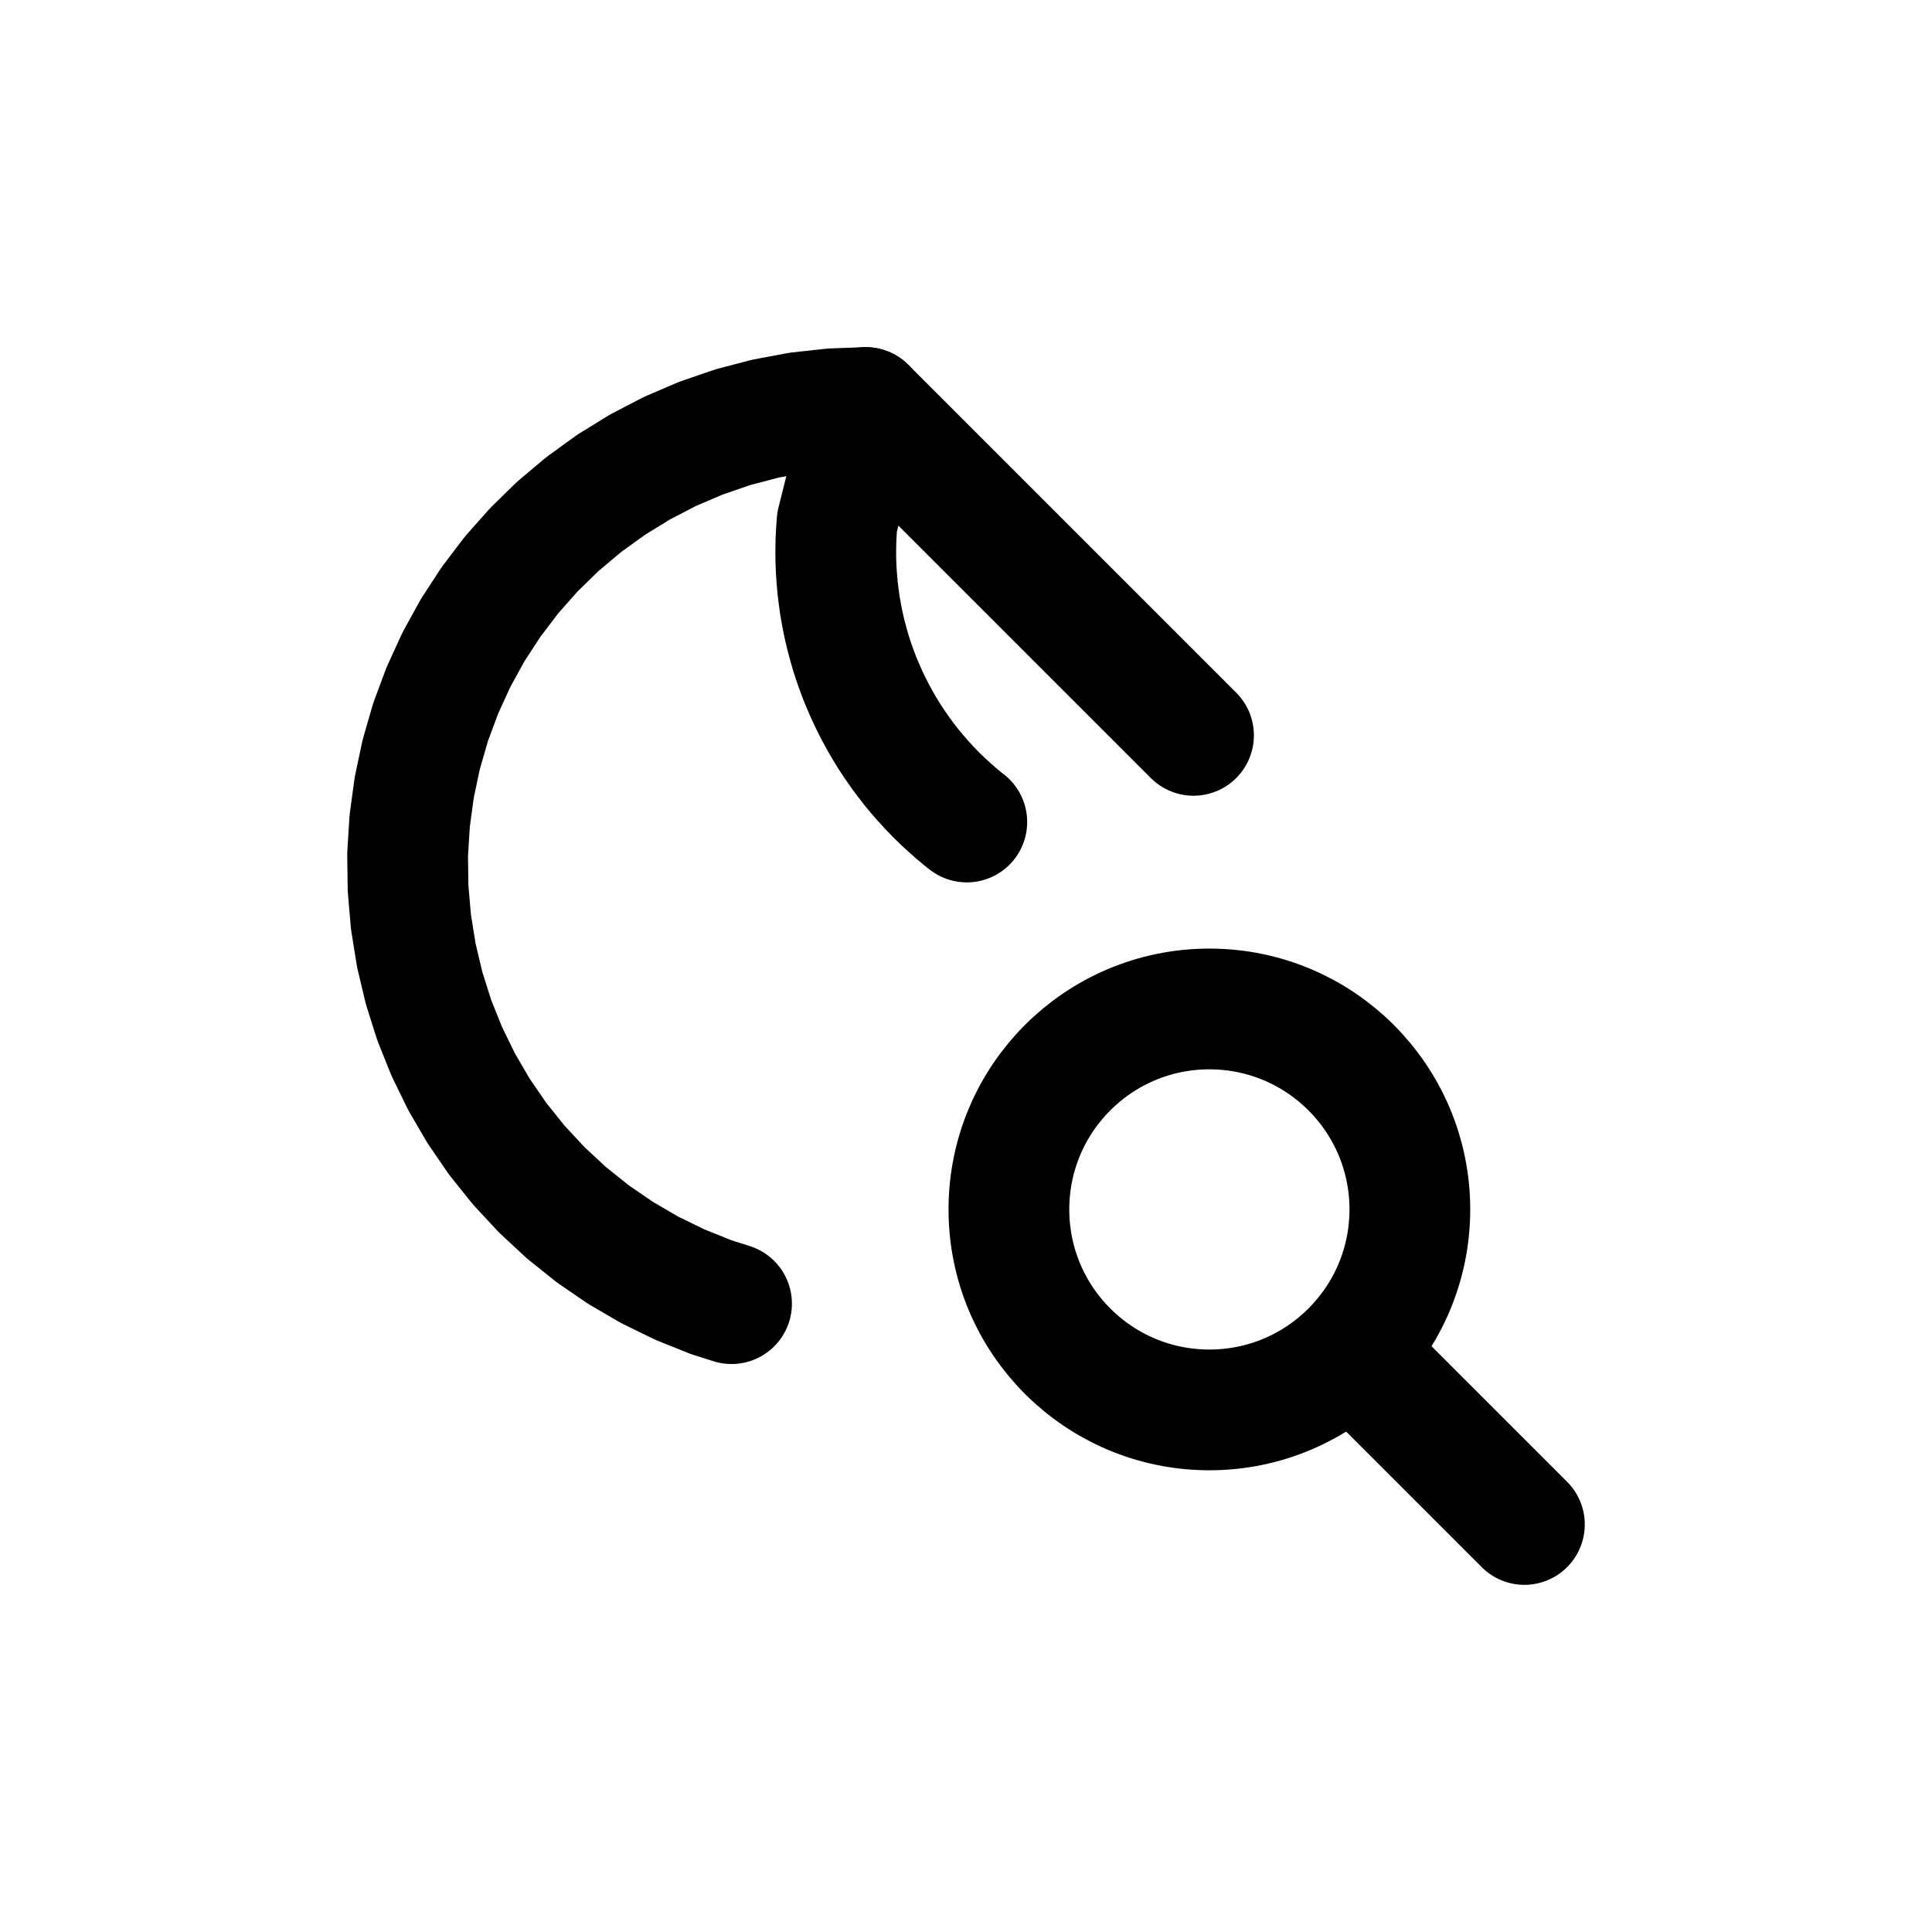
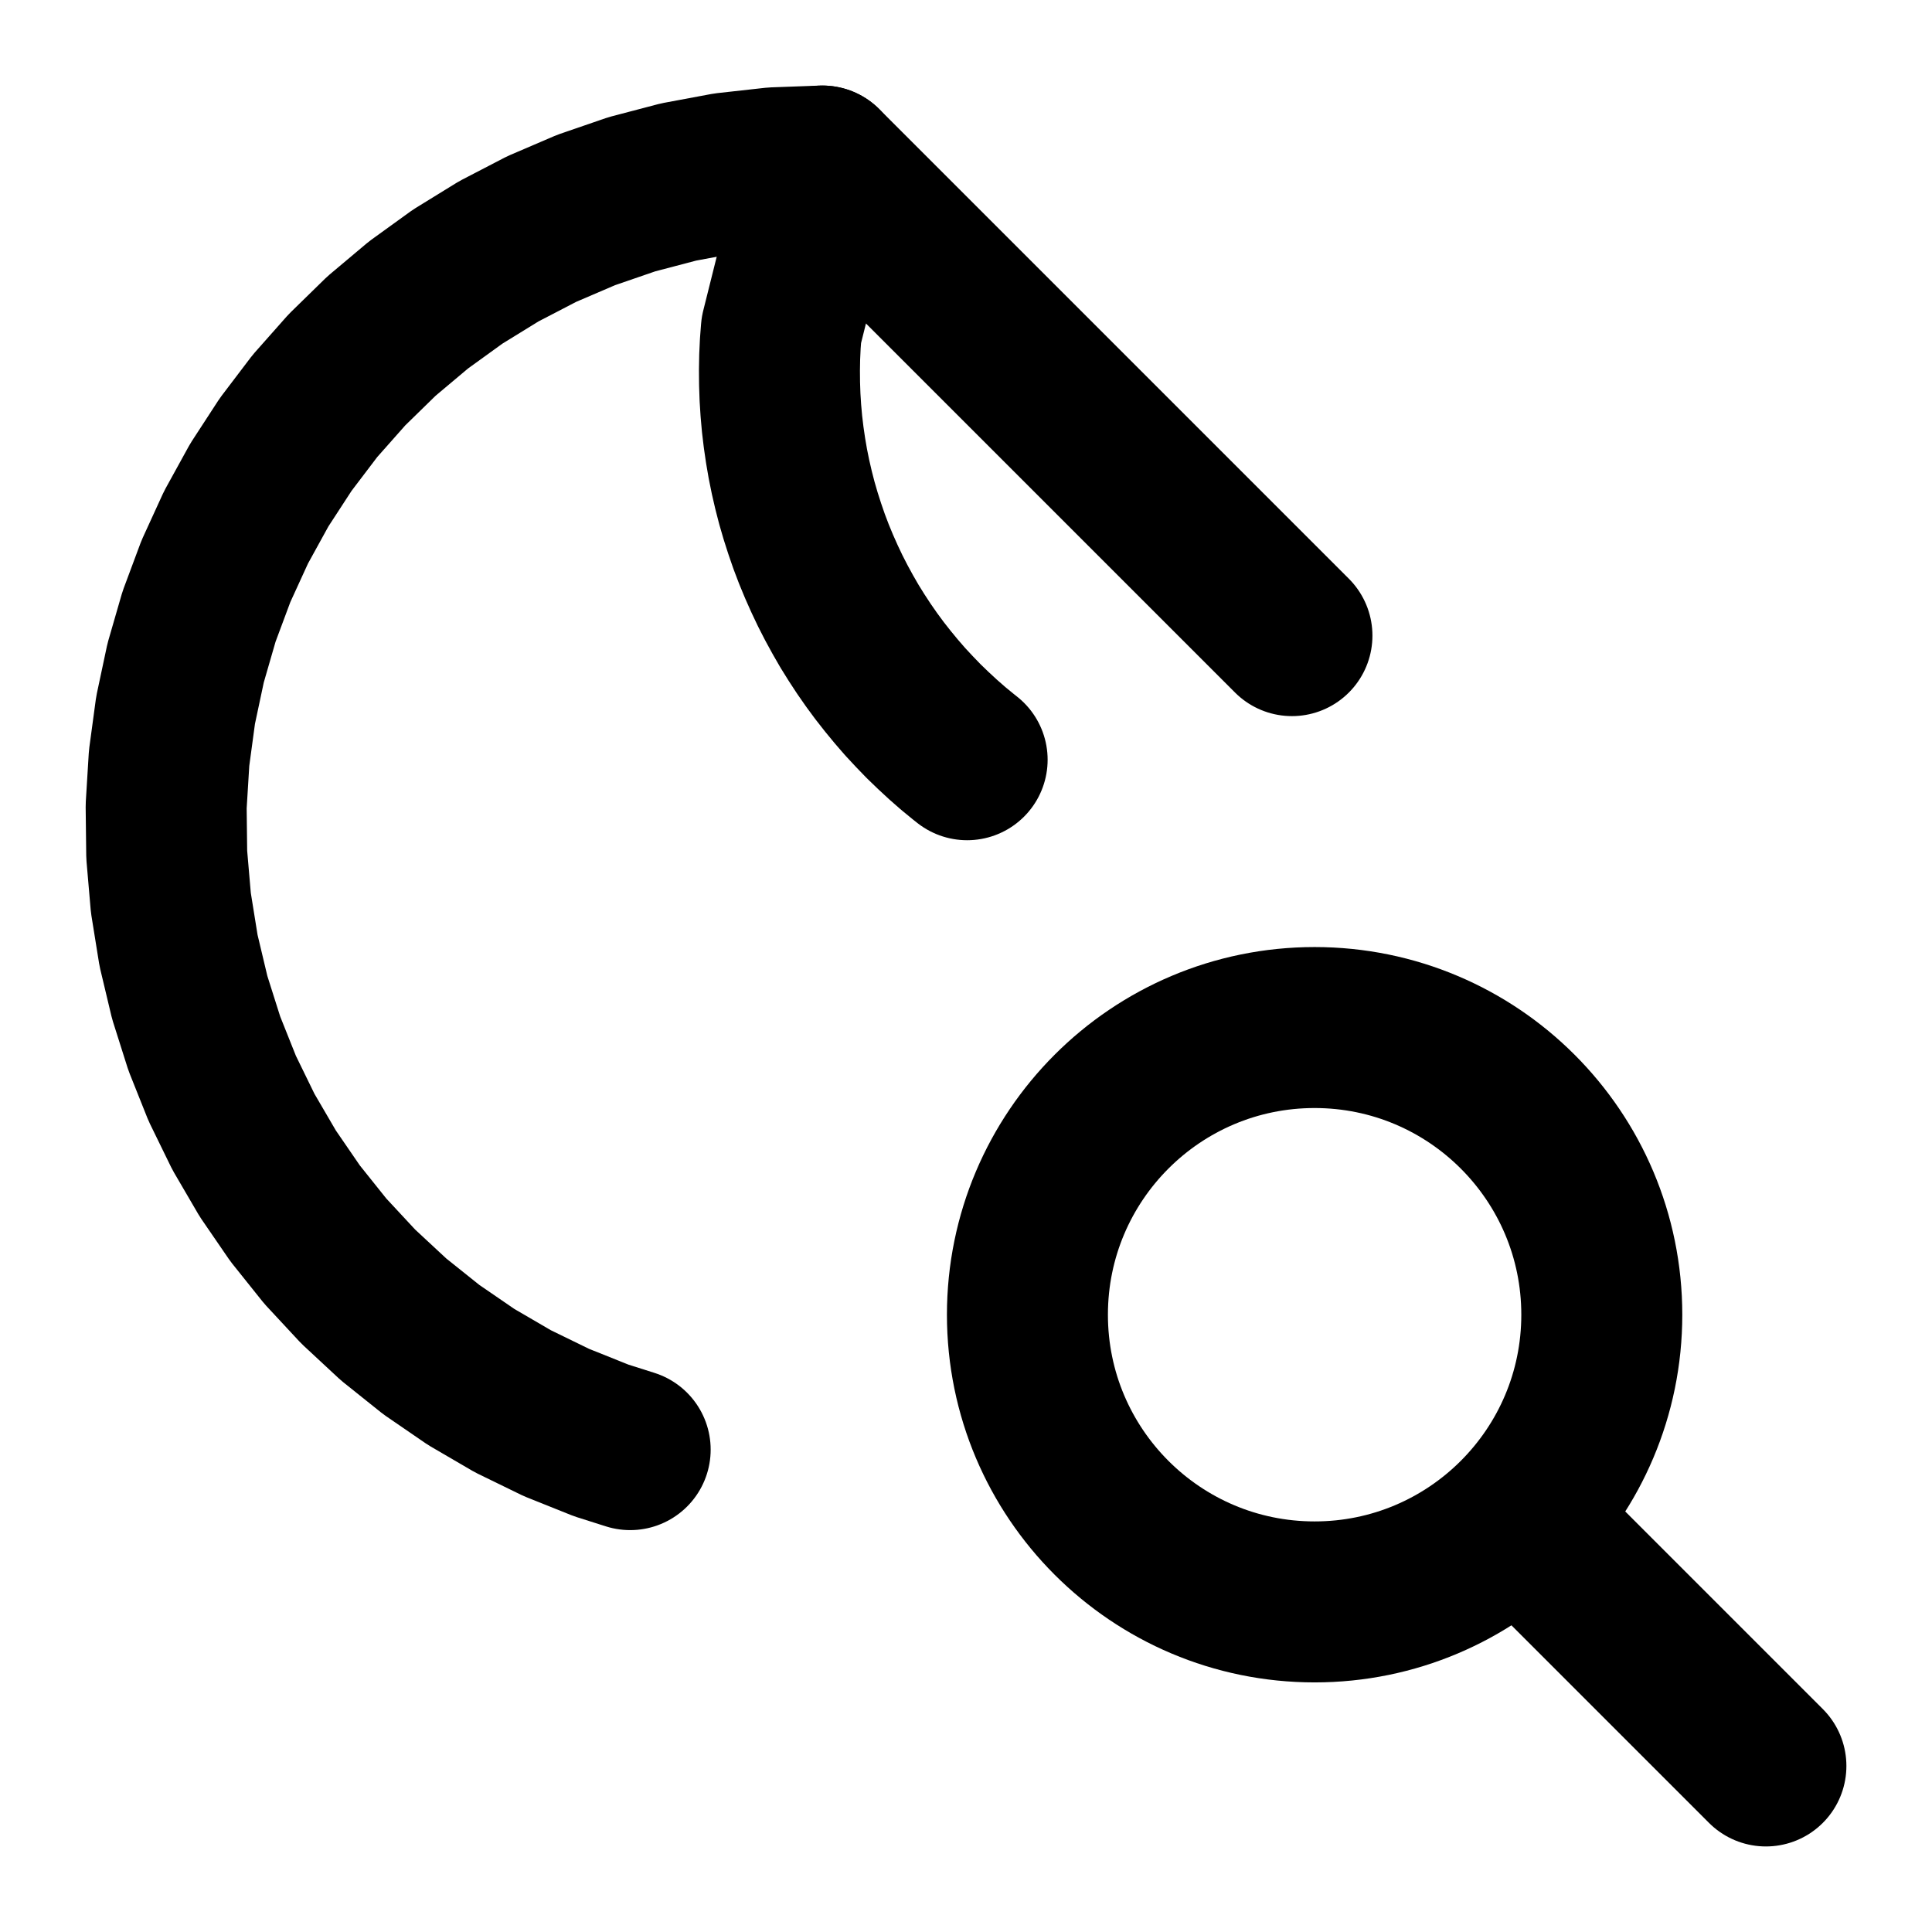
- <svg xmlns="http://www.w3.org/2000/svg" viewBox="-5 -5 34 34" width="96" height="96" fill="none" stroke="#000000" stroke-width="2.125" stroke-linecap="round" stroke-linejoin="round">
-   <path d="M12.014 9.466 L11.97 9.432 L11.843 9.327 L11.719 9.218 L11.598 9.107 L11.479 8.992 L11.364 8.873 L11.253 8.752 L11.144 8.628 L11.039 8.501 L10.938 8.371 L10.84 8.238 L10.746 8.102 L10.655 7.965 L10.568 7.824 L10.486 7.682 L10.407 7.537 L10.332 7.39 L10.261 7.241 L10.194 7.09 L10.131 6.938 L10.073 6.784 L10.018 6.628 L9.968 6.471 L9.923 6.312 L9.881 6.153 L9.844 5.992 L9.812 5.83 L9.783 5.668 L9.76 5.504 L9.74 5.341 L9.726 5.176 L9.715 5.012 L9.709 4.847 L9.708 4.682 L9.711 4.517 L9.719 4.352 L9.731 4.188 L10.235 2.172 L16.004 7.941" />
-   <path d="M7.874 17.942 L7.518 17.829 L6.967 17.608 L6.434 17.348 L5.921 17.049 L5.431 16.713 L4.968 16.342 L4.533 15.938 L4.129 15.503 L3.758 15.04 L3.422 14.55 L3.123 14.037 L2.863 13.504 L2.642 12.953 L2.463 12.387 L2.326 11.809 L2.232 11.223 L2.181 10.632 L2.173 10.038 L2.21 9.446 L2.29 8.857 L2.413 8.277 L2.578 7.706 L2.785 7.15 L3.032 6.61 L3.318 6.09 L3.642 5.593 L4.001 5.12 L4.395 4.675 L4.819 4.261 L5.274 3.879 L5.755 3.531 L6.26 3.22 L6.787 2.946 L7.333 2.712 L7.894 2.519 L8.468 2.368 L9.052 2.259 L9.642 2.194 L10.235 2.172" />
-   <path d="M12.755 16.284 A3.528 3.528 0 1 0 19.811 16.284 A3.528 3.528 0 1 0 12.755 16.284" />
-   <path d="M21.827 21.828 L18.803 18.804" />
+ <svg xmlns="http://www.w3.org/2000/svg" viewBox="-5 -5 34 34" width="96" height="96" fill="none" stroke="#000000" stroke-width="2.833" stroke-linecap="round" stroke-linejoin="round">
+   <path d="M12.02 8.37 L11.958 8.321 L11.775 8.171 L11.597 8.015 L11.424 7.855 L11.254 7.691 L11.09 7.521 L10.929 7.348 L10.774 7.169 L10.624 6.987 L10.478 6.801 L10.338 6.611 L10.203 6.417 L10.074 6.22 L9.949 6.019 L9.831 5.814 L9.718 5.607 L9.61 5.396 L9.509 5.183 L9.413 4.967 L9.323 4.749 L9.239 4.528 L9.162 4.305 L9.09 4.08 L9.024 3.853 L8.965 3.624 L8.912 3.394 L8.865 3.162 L8.825 2.929 L8.791 2.696 L8.763 2.461 L8.742 2.226 L8.727 1.99 L8.719 1.754 L8.717 1.517 L8.721 1.281 L8.732 1.045 L8.75 0.81 L9.472 -2.078 L17.736 6.186" />
+   <path d="M6.09 20.511 L5.58 20.349 L4.791 20.033 L4.026 19.66 L3.292 19.232 L2.591 18.751 L1.927 18.22 L1.304 17.641 L0.725 17.018 L0.194 16.354 L-0.287 15.653 L-0.716 14.918 L-1.089 14.154 L-1.404 13.365 L-1.661 12.554 L-1.858 11.727 L-1.993 10.887 L-2.066 10.04 L-2.076 9.19 L-2.024 8.341 L-1.91 7.498 L-1.733 6.666 L-1.497 5.85 L-1.2 5.053 L-0.846 4.28 L-0.436 3.535 L0.028 2.822 L0.542 2.145 L1.106 1.508 L1.714 0.914 L2.365 0.367 L3.054 -0.131 L3.778 -0.577 L4.533 -0.969 L5.314 -1.304 L6.119 -1.581 L6.941 -1.797 L7.777 -1.953 L8.622 -2.047 L9.472 -2.078" />
+   <path d="M13.081 18.137 A5.054 5.054 0 1 0 23.189 18.137 A5.054 5.054 0 1 0 13.081 18.137" />
+   <path d="M26.077 26.078 L21.745 21.746" />
</svg>
